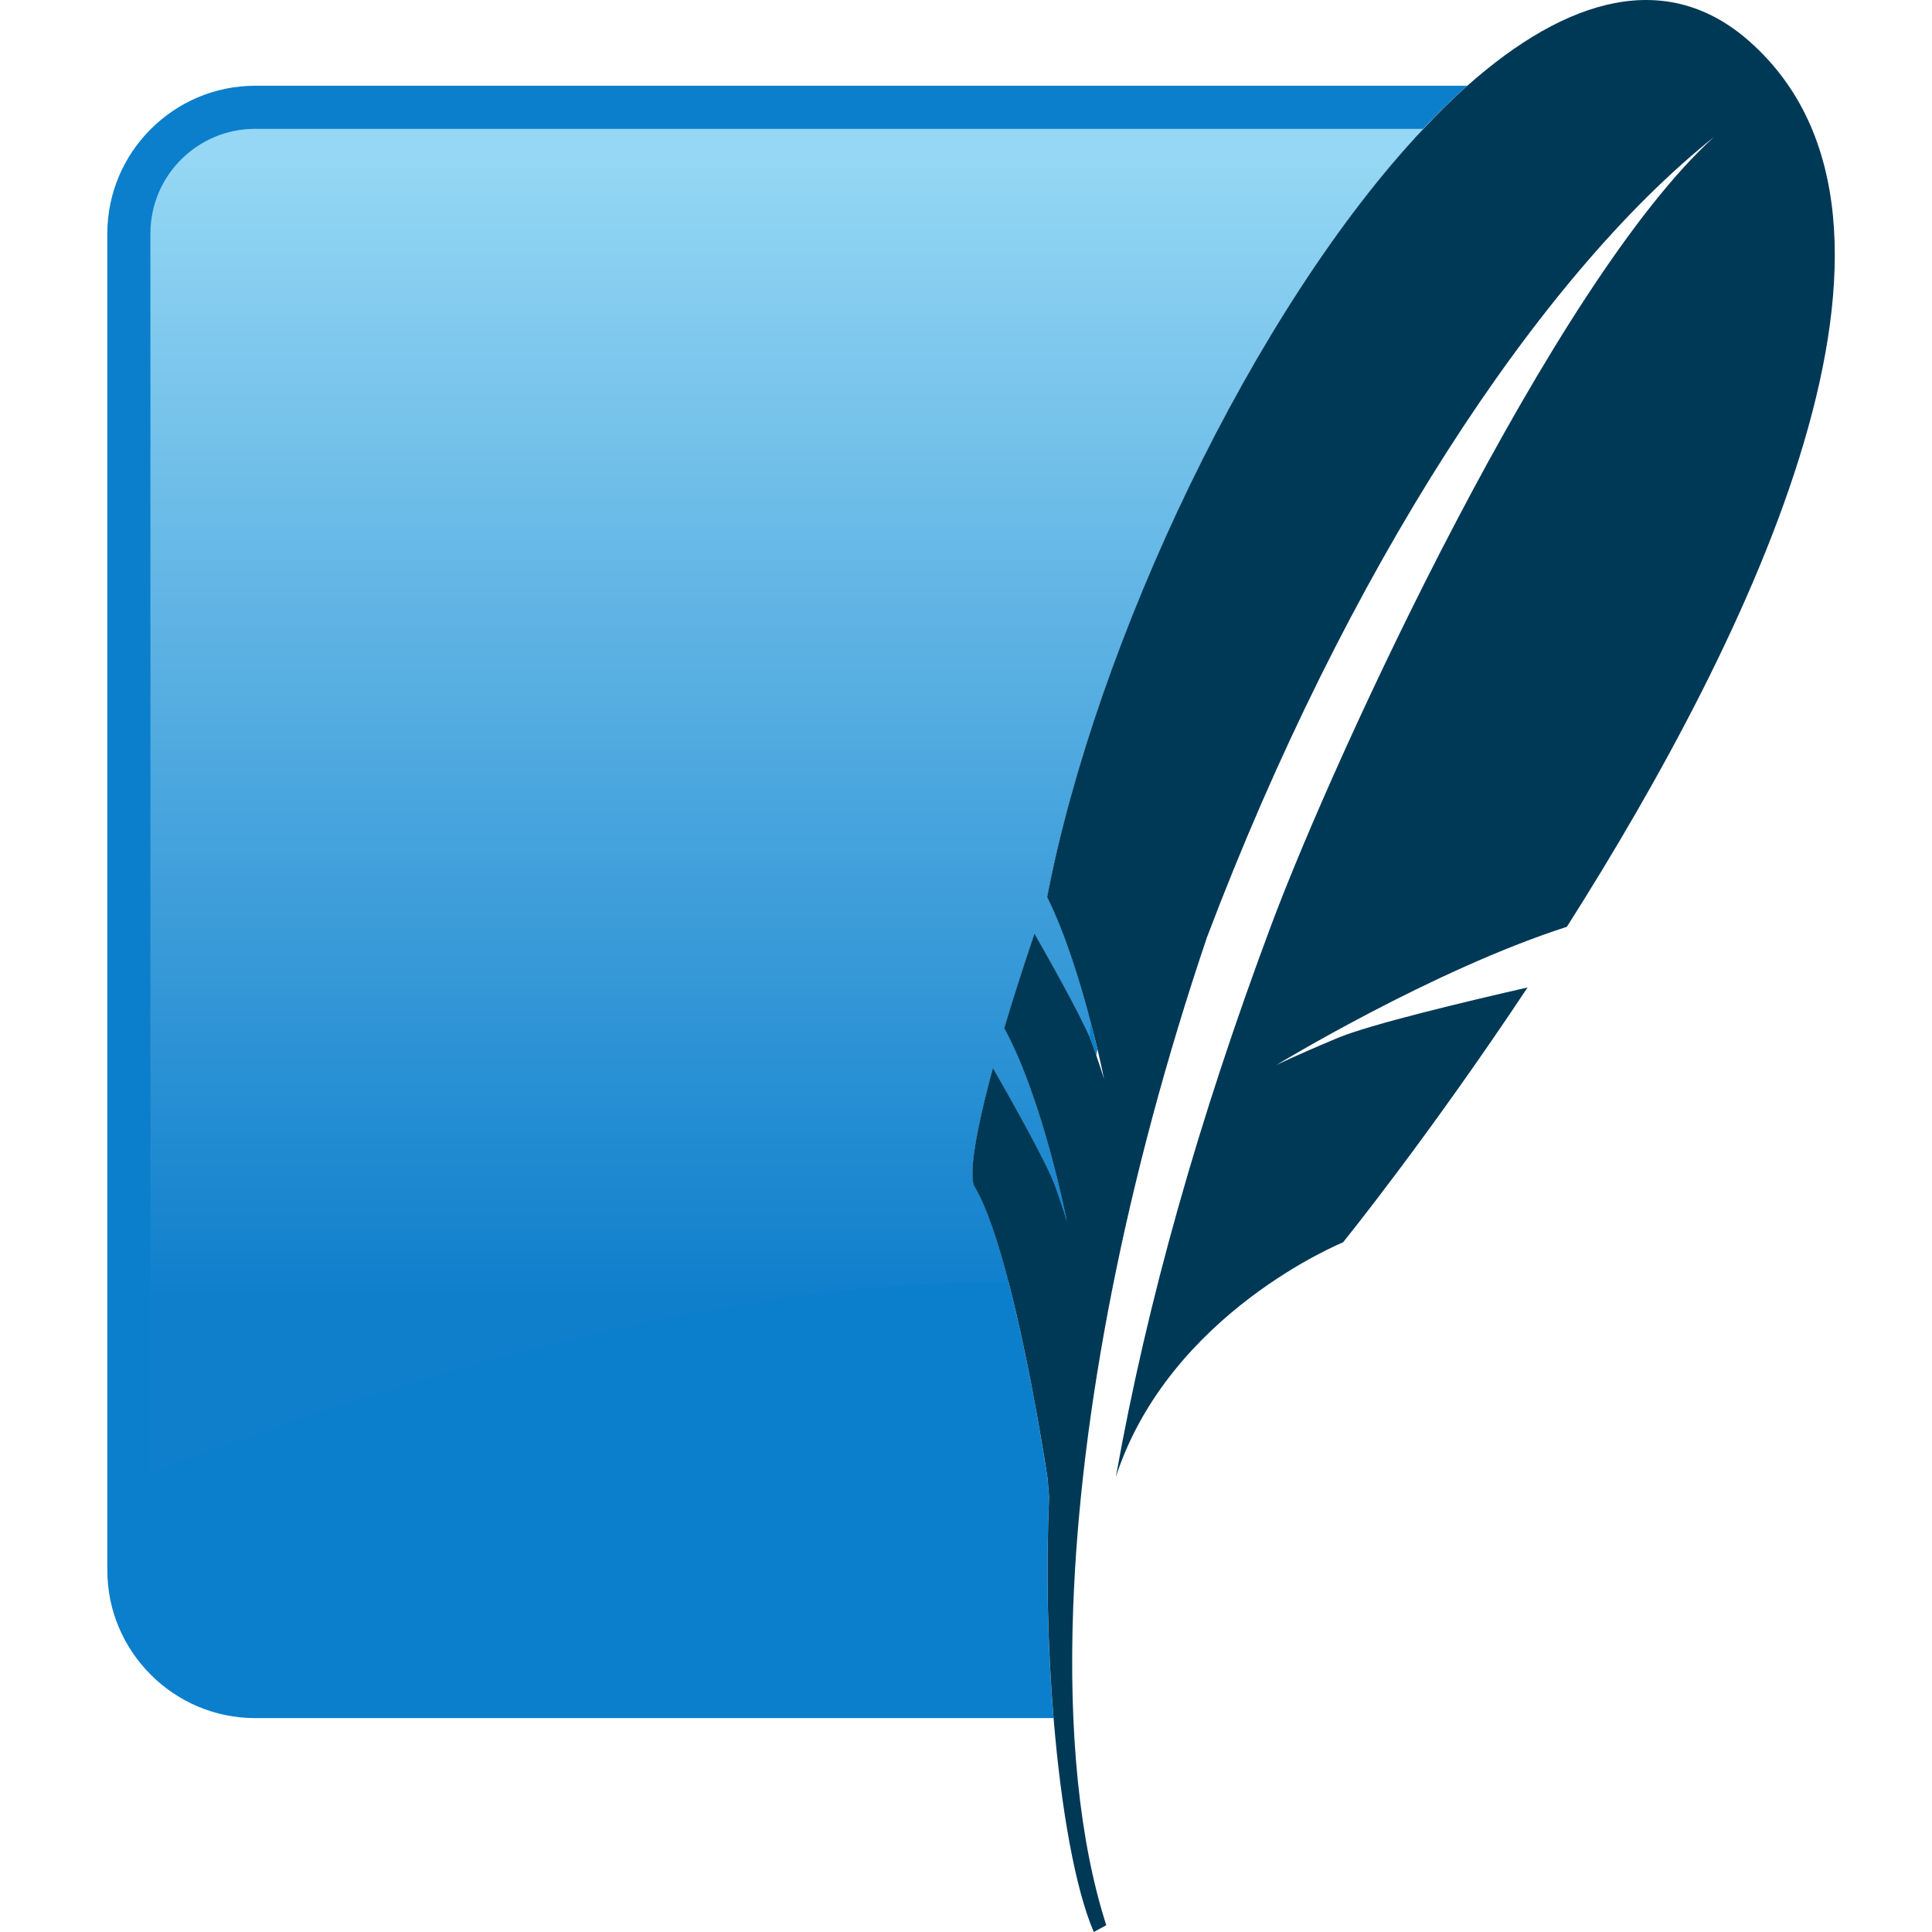
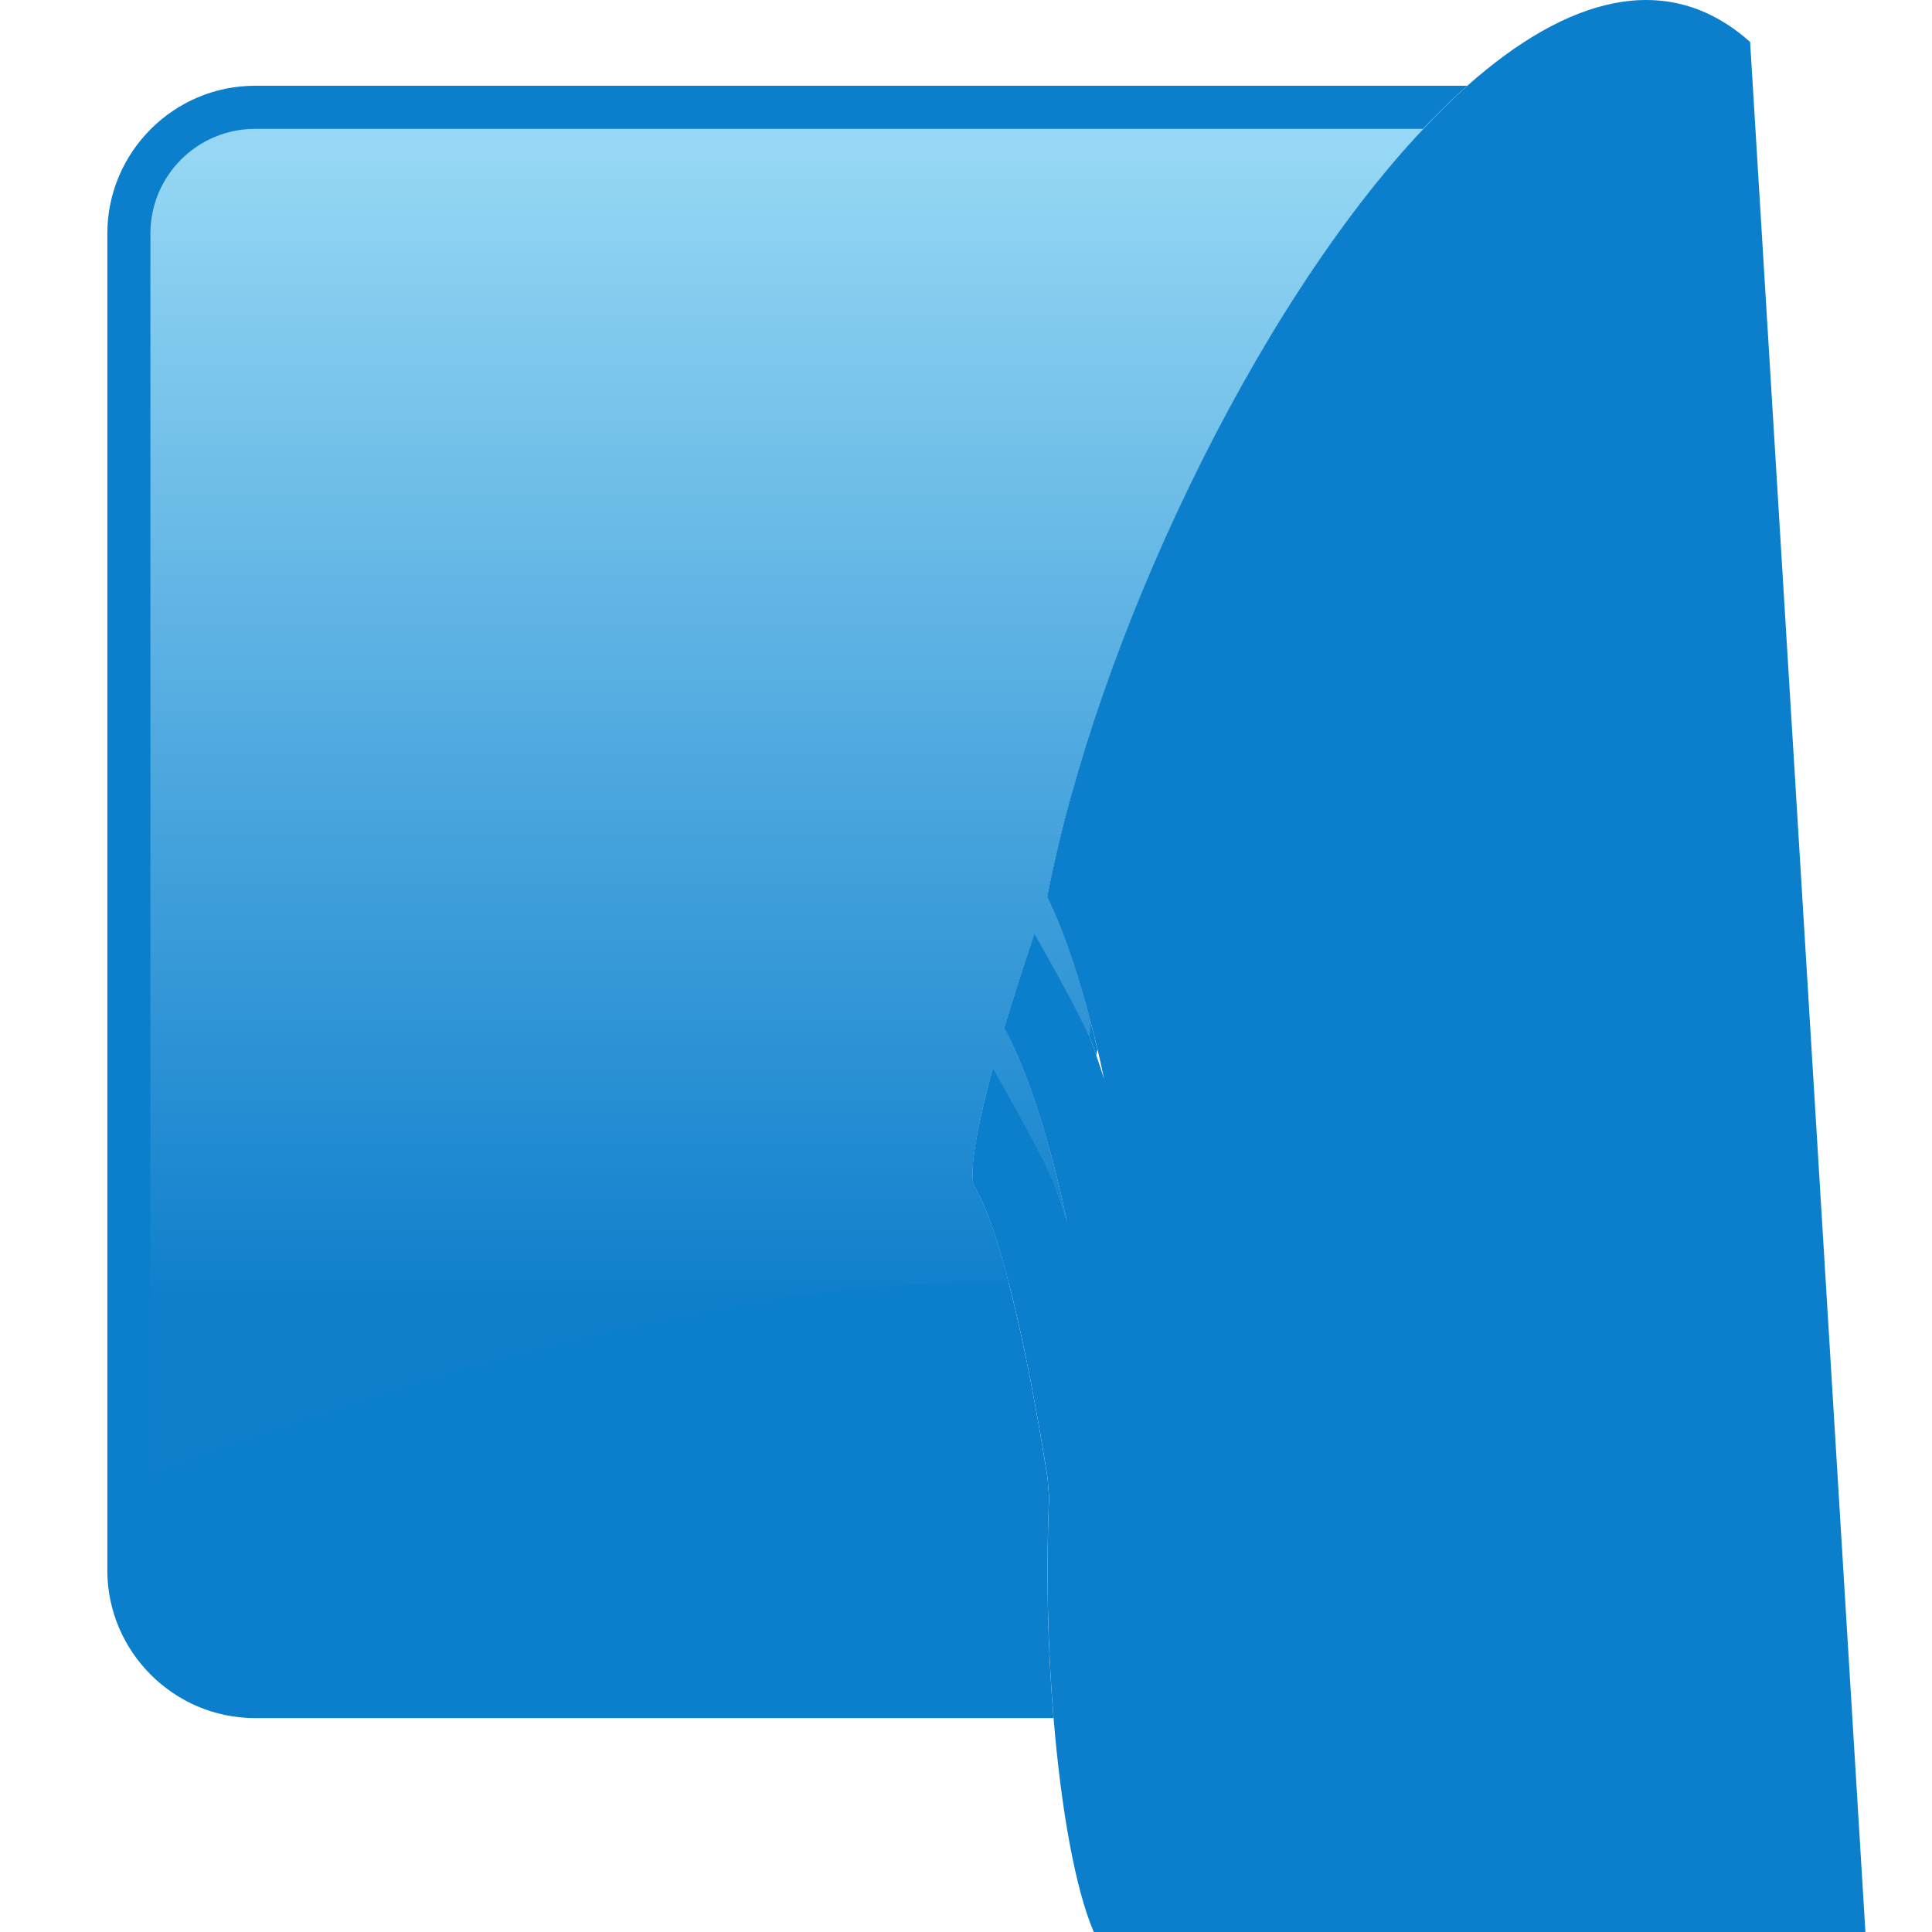
<svg xmlns="http://www.w3.org/2000/svg" viewBox="0 0 128 128">
  <defs>
    <linearGradient id="sqlite-original-a" x1="-15.615" x2="-6.741" y1="-9.108" y2="-9.108" gradientTransform="rotate(90 -90.486 64.634) scale(9.2712)" gradientUnits="userSpaceOnUse">
      <stop stop-color="#95d7f4" offset="0" />
      <stop stop-color="#0f7fcc" offset=".92" />
      <stop stop-color="#0f7fcc" offset="1" />
    </linearGradient>
  </defs>
-   <path d="M69.5 99.176c-.059-.73-.094-1.2-.094-1.2S67.2 83.087 64.57 78.642c-.414-.707.043-3.594 1.207-7.88.68 1.169 3.54 6.192 4.118 7.81.648 1.824.78 2.347.78 2.347s-1.57-8.082-4.144-12.797a162.286 162.286 0 012.004-6.265c.973 1.71 3.313 5.859 3.828 7.3.102.293.192.543.27.774.023-.137.05-.274.074-.414-.59-2.504-1.75-6.86-3.336-10.082 3.52-18.328 15.531-42.824 27.84-53.754H16.9c-5.387 0-9.789 4.406-9.789 9.789v88.57c0 5.383 4.406 9.789 9.79 9.789h52.897a118.657 118.657 0 01-.297-14.652" fill="#0b7fcc" />
-   <path d="M65.777 70.762c.68 1.168 3.54 6.188 4.117 7.809.649 1.824.781 2.347.781 2.347s-1.57-8.082-4.144-12.797a164.535 164.535 0 012.004-6.27c.887 1.567 2.922 5.169 3.652 6.872l.082-.961c-.648-2.496-1.633-5.766-2.898-8.328 3.242-16.871 13.68-38.97 24.926-50.898H16.899a6.94 6.94 0 00-6.934 6.933v82.11c17.527-6.731 38.664-12.88 56.855-12.614-.672-2.605-1.441-4.96-2.25-6.324-.414-.707.043-3.597 1.207-7.879" fill="url(#sqlite-original-a)" />
-   <path d="M115.95 2.781c-5.5-4.906-12.164-2.933-18.734 2.899a44.347 44.347 0 00-2.914 2.859c-11.25 11.926-21.684 34.023-24.926 50.895 1.262 2.563 2.25 5.832 2.894 8.328.168.64.32 1.242.442 1.754.285 1.207.437 1.996.437 1.996s-.101-.383-.515-1.582c-.078-.23-.168-.484-.27-.773-.043-.125-.105-.274-.172-.434-.734-1.703-2.765-5.305-3.656-6.867-.762 2.25-1.437 4.36-2.004 6.265 2.578 4.715 4.149 12.797 4.149 12.797s-.137-.523-.782-2.347c-.578-1.621-3.441-6.64-4.117-7.809-1.164 4.281-1.625 7.172-1.207 7.88.809 1.362 1.574 3.722 2.25 6.323 1.524 5.867 2.586 13.012 2.586 13.012s.031.469.094 1.2a118.653 118.653 0 00.297 14.651c.504 6.11 1.453 11.363 2.664 14.172l.828-.449c-1.781-5.535-2.504-12.793-2.188-21.156.48-12.793 3.422-28.215 8.856-44.289 9.191-24.27 21.938-43.738 33.602-53.035-10.633 9.602-25.023 40.684-29.332 52.195-4.82 12.891-8.238 24.984-10.301 36.574 3.55-10.863 15.047-15.53 15.047-15.53s5.637-6.958 12.227-16.888c-3.95.903-10.43 2.442-12.598 3.352-3.2 1.344-4.067 1.8-4.067 1.8s10.371-6.312 19.27-9.171c12.234-19.27 25.562-46.648 12.141-58.621" fill="#003956" />
+   <path fill="#0b7fcc" d="M69.5 99.176c-.059-.73-.094-1.2-.094-1.2S67.2 83.087 64.57 78.642c-.414-.707.043-3.594 1.207-7.88.68 1.169 3.54 6.192 4.118 7.81.648 1.824.78 2.347.78 2.347s-1.57-8.082-4.144-12.797a162.286 162.286 0 012.004-6.265c.973 1.71 3.313 5.859 3.828 7.3.102.293.192.543.27.774.023-.137.05-.274.074-.414-.59-2.504-1.75-6.86-3.336-10.082 3.52-18.328 15.531-42.824 27.84-53.754H16.9c-5.387 0-9.789 4.406-9.789 9.789v88.57c0 5.383 4.406 9.789 9.79 9.789h52.897a118.657 118.657 0 01-.297-14.652" />
+   <path fill="url(#sqlite-original-a)" d="M65.777 70.762c.68 1.168 3.54 6.188 4.117 7.809.649 1.824.781 2.347.781 2.347s-1.57-8.082-4.144-12.797a164.535 164.535 0 012.004-6.27c.887 1.567 2.922 5.169 3.652 6.872l.082-.961c-.648-2.496-1.633-5.766-2.898-8.328 3.242-16.871 13.68-38.97 24.926-50.898H16.899a6.94 6.94 0 00-6.934 6.933v82.11c17.527-6.731 38.664-12.88 56.855-12.614-.672-2.605-1.441-4.96-2.25-6.324-.414-.707.043-3.597 1.207-7.879" />
+   <path fill="#0b7fcc" d="M115.95 2.781c-5.5-4.906-12.164-2.933-18.734 2.899a44.347 44.347 0 00-2.914 2.859c-11.25 11.926-21.684 34.023-24.926 50.895 1.262 2.563 2.25 5.832 2.894 8.328.168.64.32 1.242.442 1.754.285 1.207.437 1.996.437 1.996s-.101-.383-.515-1.582c-.078-.23-.168-.484-.27-.773-.043-.125-.105-.274-.172-.434-.734-1.703-2.765-5.305-3.656-6.867-.762 2.25-1.437 4.36-2.004 6.265 2.578 4.715 4.149 12.797 4.149 12.797s-.137-.523-.782-2.347c-.578-1.621-3.441-6.64-4.117-7.809-1.164 4.281-1.625 7.172-1.207 7.88.809 1.362 1.574 3.722 2.25 6.323 1.524 5.867 2.586 13.012 2.586 13.012s.031.469.094 1.2a118.653 118.653 0 00.297 14.651c.504 6.11 1.453 11.363 2.664 14.172l.812.97c.515.616 1.172 1.125 1.859 1.523.687.398 1.32 1.195 2.14 1.719.82.524 1.48 1.625 2.28 2.219.8.594 1.41 1.46 2.18 2.04.77.58 1.35 1.44 2.12 2.05.77.61 1.34 1.5 2.11 2.13.77.63 1.34 1.55 2.11 2.17.77.62 1.34 1.53 2.11 2.15.77.62 1.34 1.52 2.11 2.14.77.62 1.34 1.51 2.11 2.13.77.62 1.34 1.51 2.11 2.13.77.62 1.34 1.5 2.11 2.12.77.62 1.34 1.49 2.11 2.1.77.61 1.34 1.47 2.11 2.08.77.6 1.33 1.45 2.1 2.06.76.6 1.32 1.42 2.08 2.03.75.59 1.3 1.38 2.05 1.99.74.58 1.27 1.33 2.01 1.94.72.56 1.23 1.27 1.95 1.88.7.53 1.18 1.2 1.89 1.8.67.51 1.12 1.12 1.82 1.72.65.48 1.05 1.04 1.72 1.62.61.45.97.94 1.61 1.5.58.41.89.8 1.48 1.36.55.37.82.68 1.34 1.2.5.32.73.57 1.17 1.0.44.26.64.43 1.0 1.6.36.2.51.28.77.38.26.1.36.12.52.15.16.03.22.03.28.04.06.01.08.01.1.01.02 0 .02 0 .02 0 0 0 0 0 0 0z" />
</svg>
